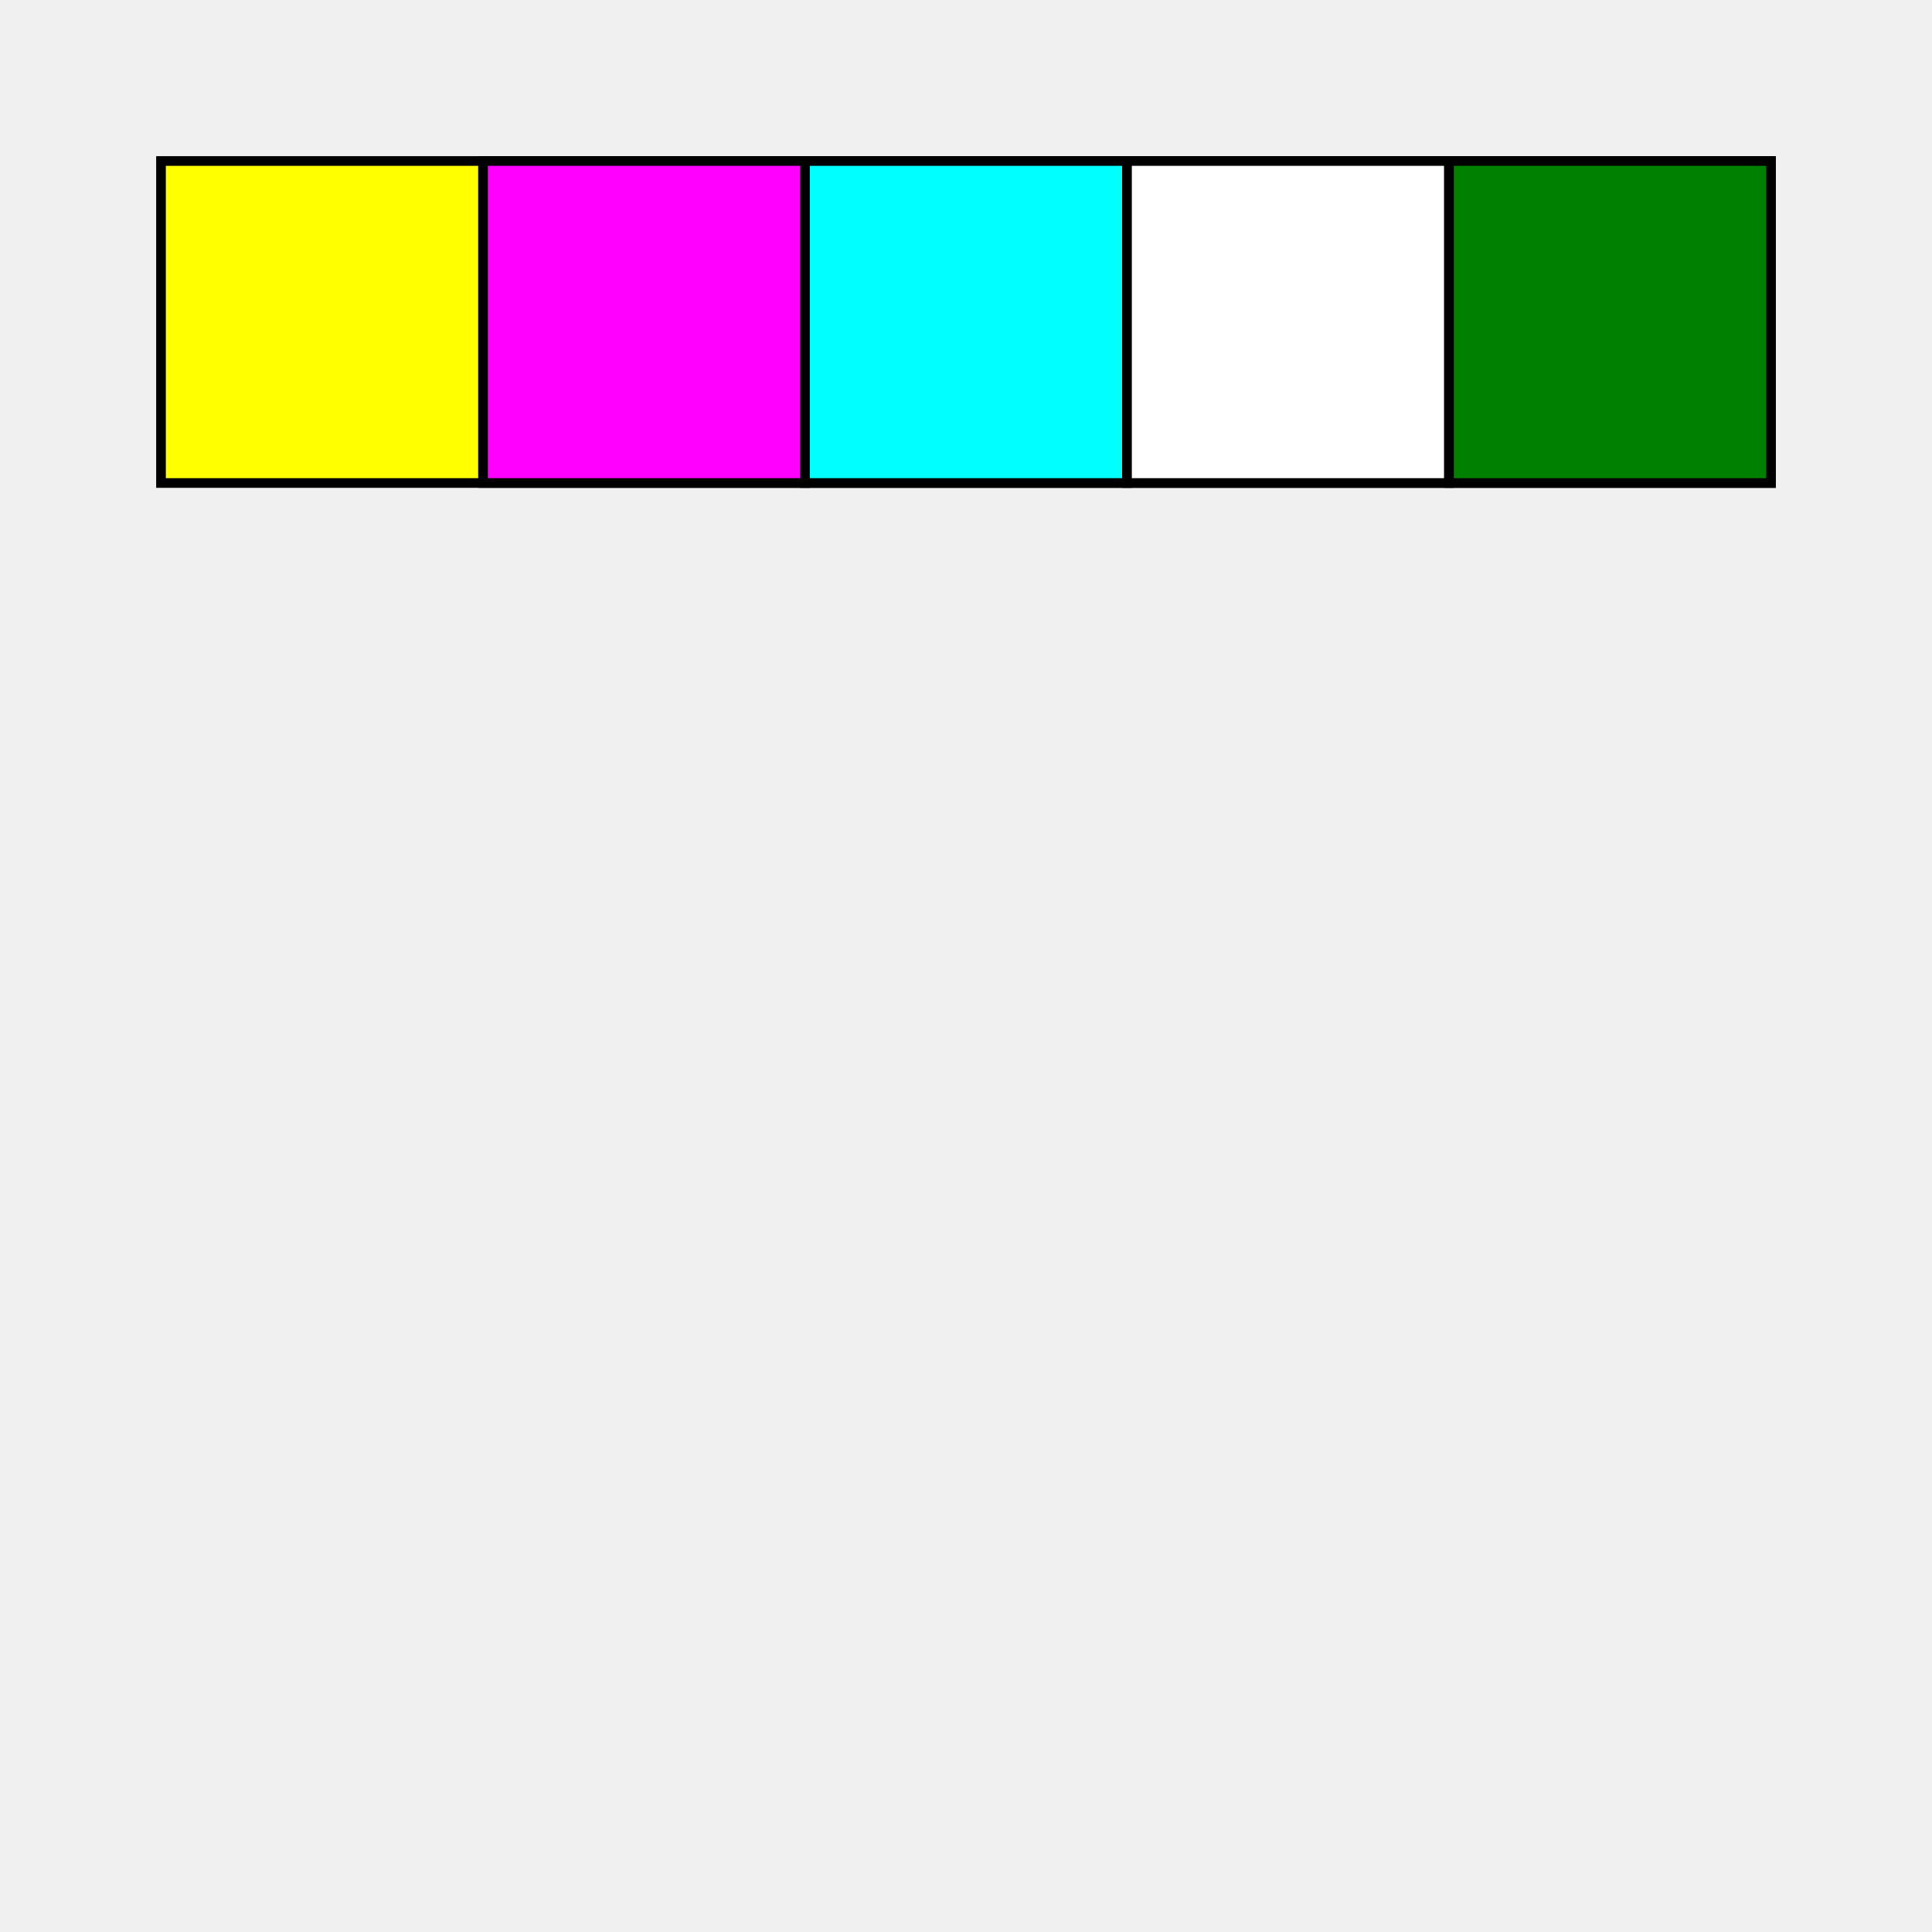
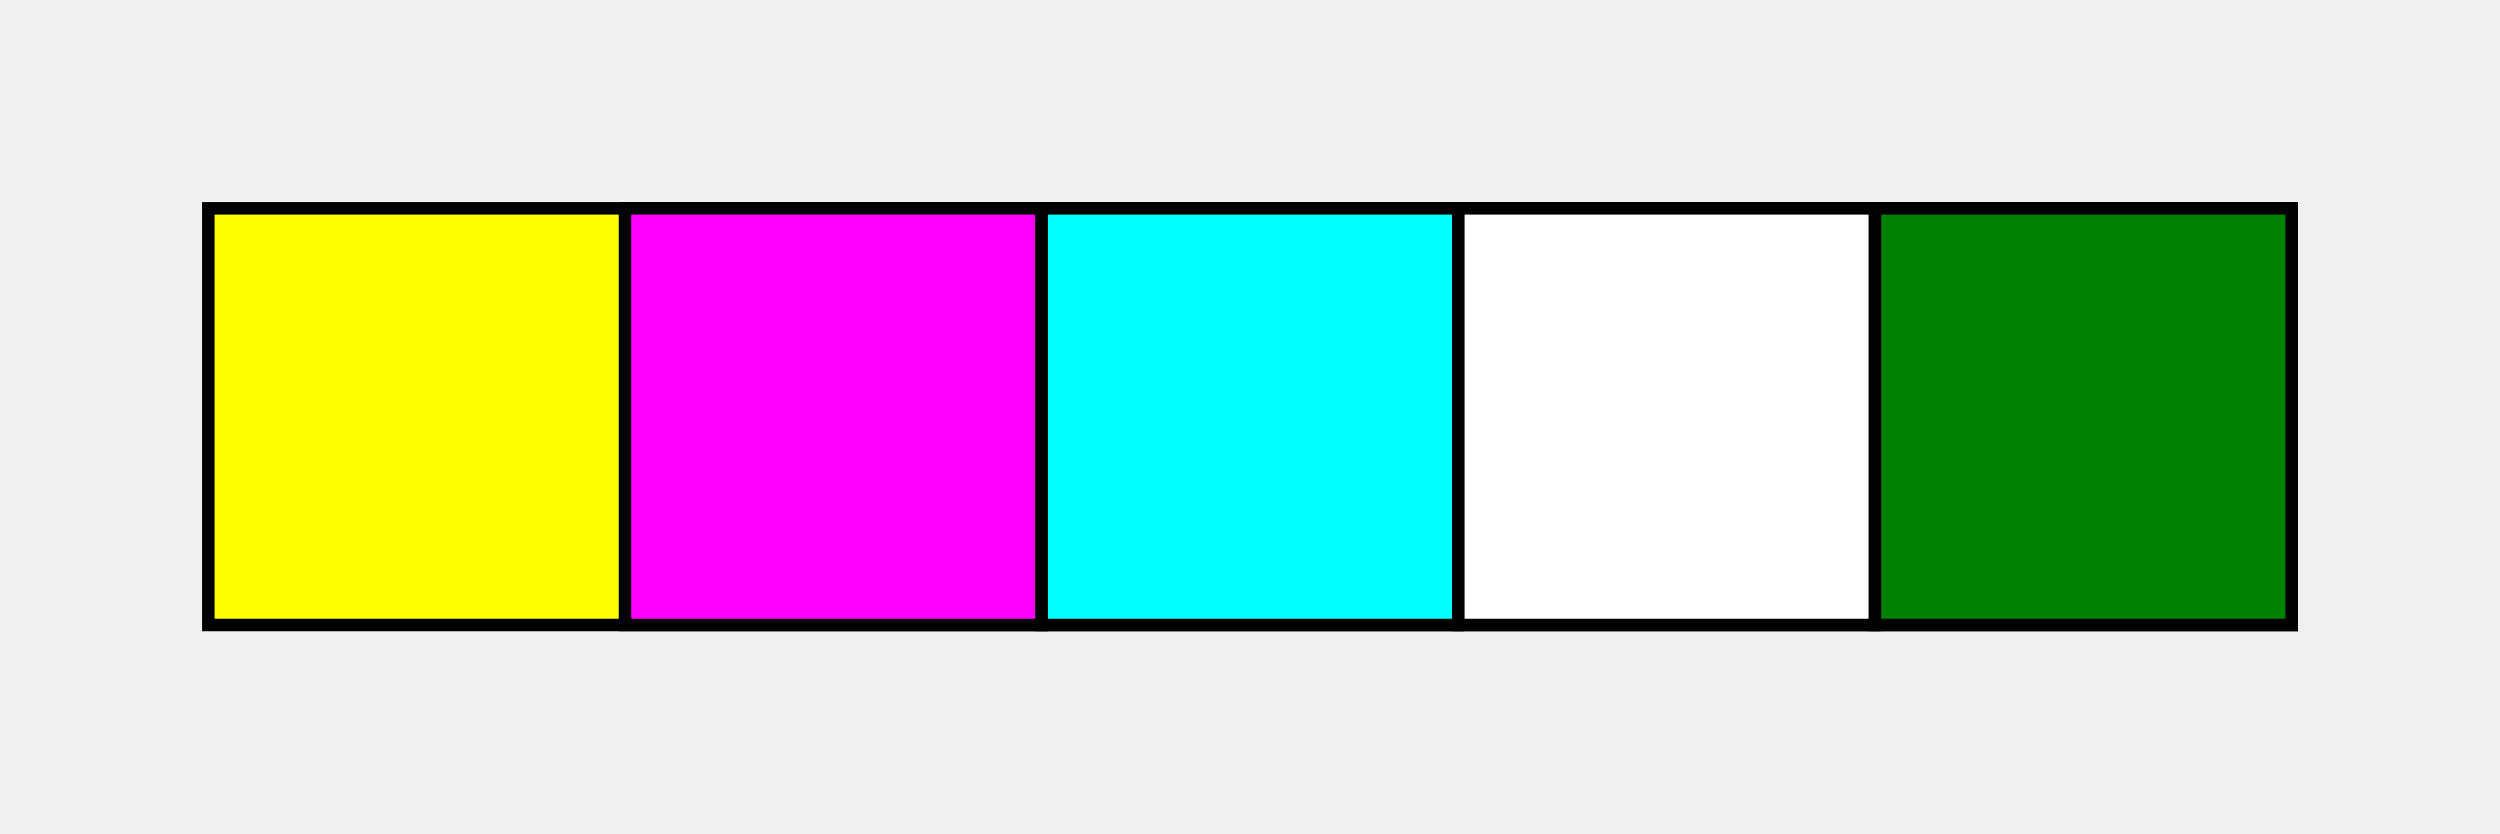
- <svg xmlns="http://www.w3.org/2000/svg" version="1.1" width="600" height="600">
+ <svg xmlns="http://www.w3.org/2000/svg" version="1.1" width="600" height="200">
  <g transform="translate(50, 50)">
    <rect x="0" width="500" height="100" style="fill:yellow;stroke-width:3;stroke:#000000" />
    <rect x="100" width="100" height="100" style="fill:magenta;stroke-width:3;stroke:#000000" />
    <rect x="200" width="100" height="100" style="fill:cyan;stroke-width:3;stroke:#000000" />
    <rect x="300" width="100" height="100" style="fill:white;stroke-width:3;stroke:#000000" />
    <rect x="400" width="100" height="100" style="fill:green;stroke-width:3;stroke:#000000" />
  </g>
</svg>
